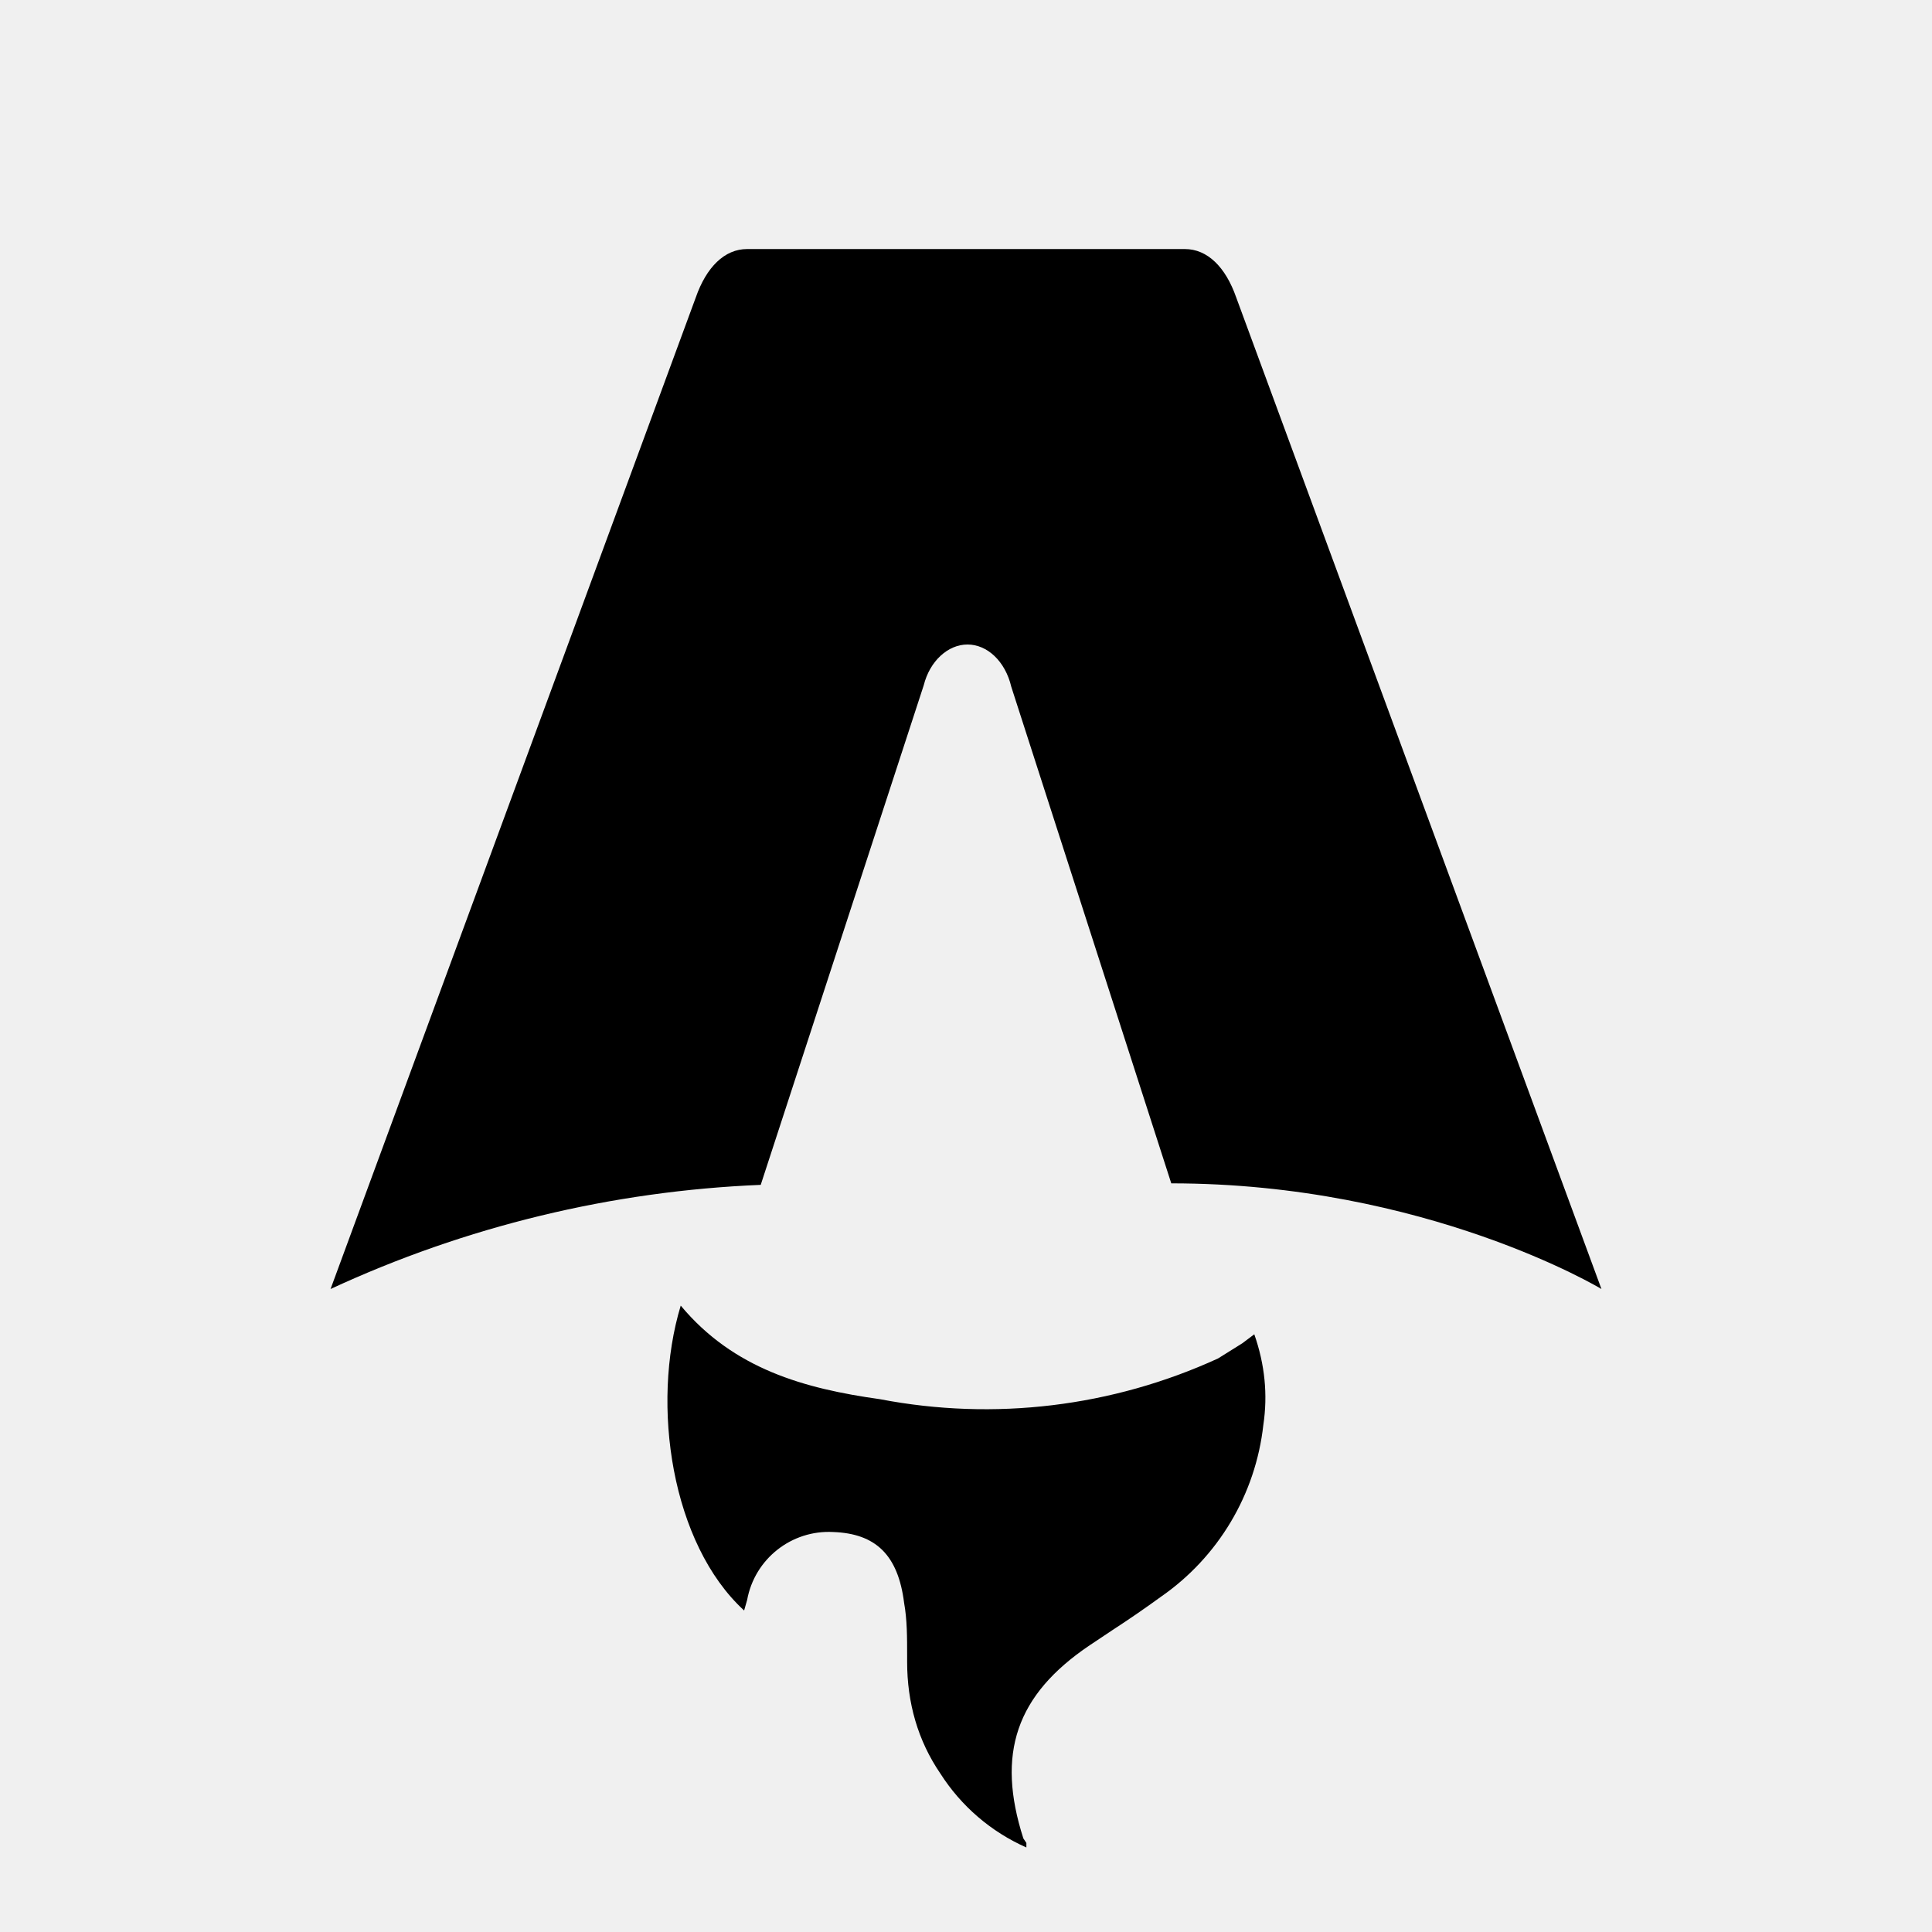
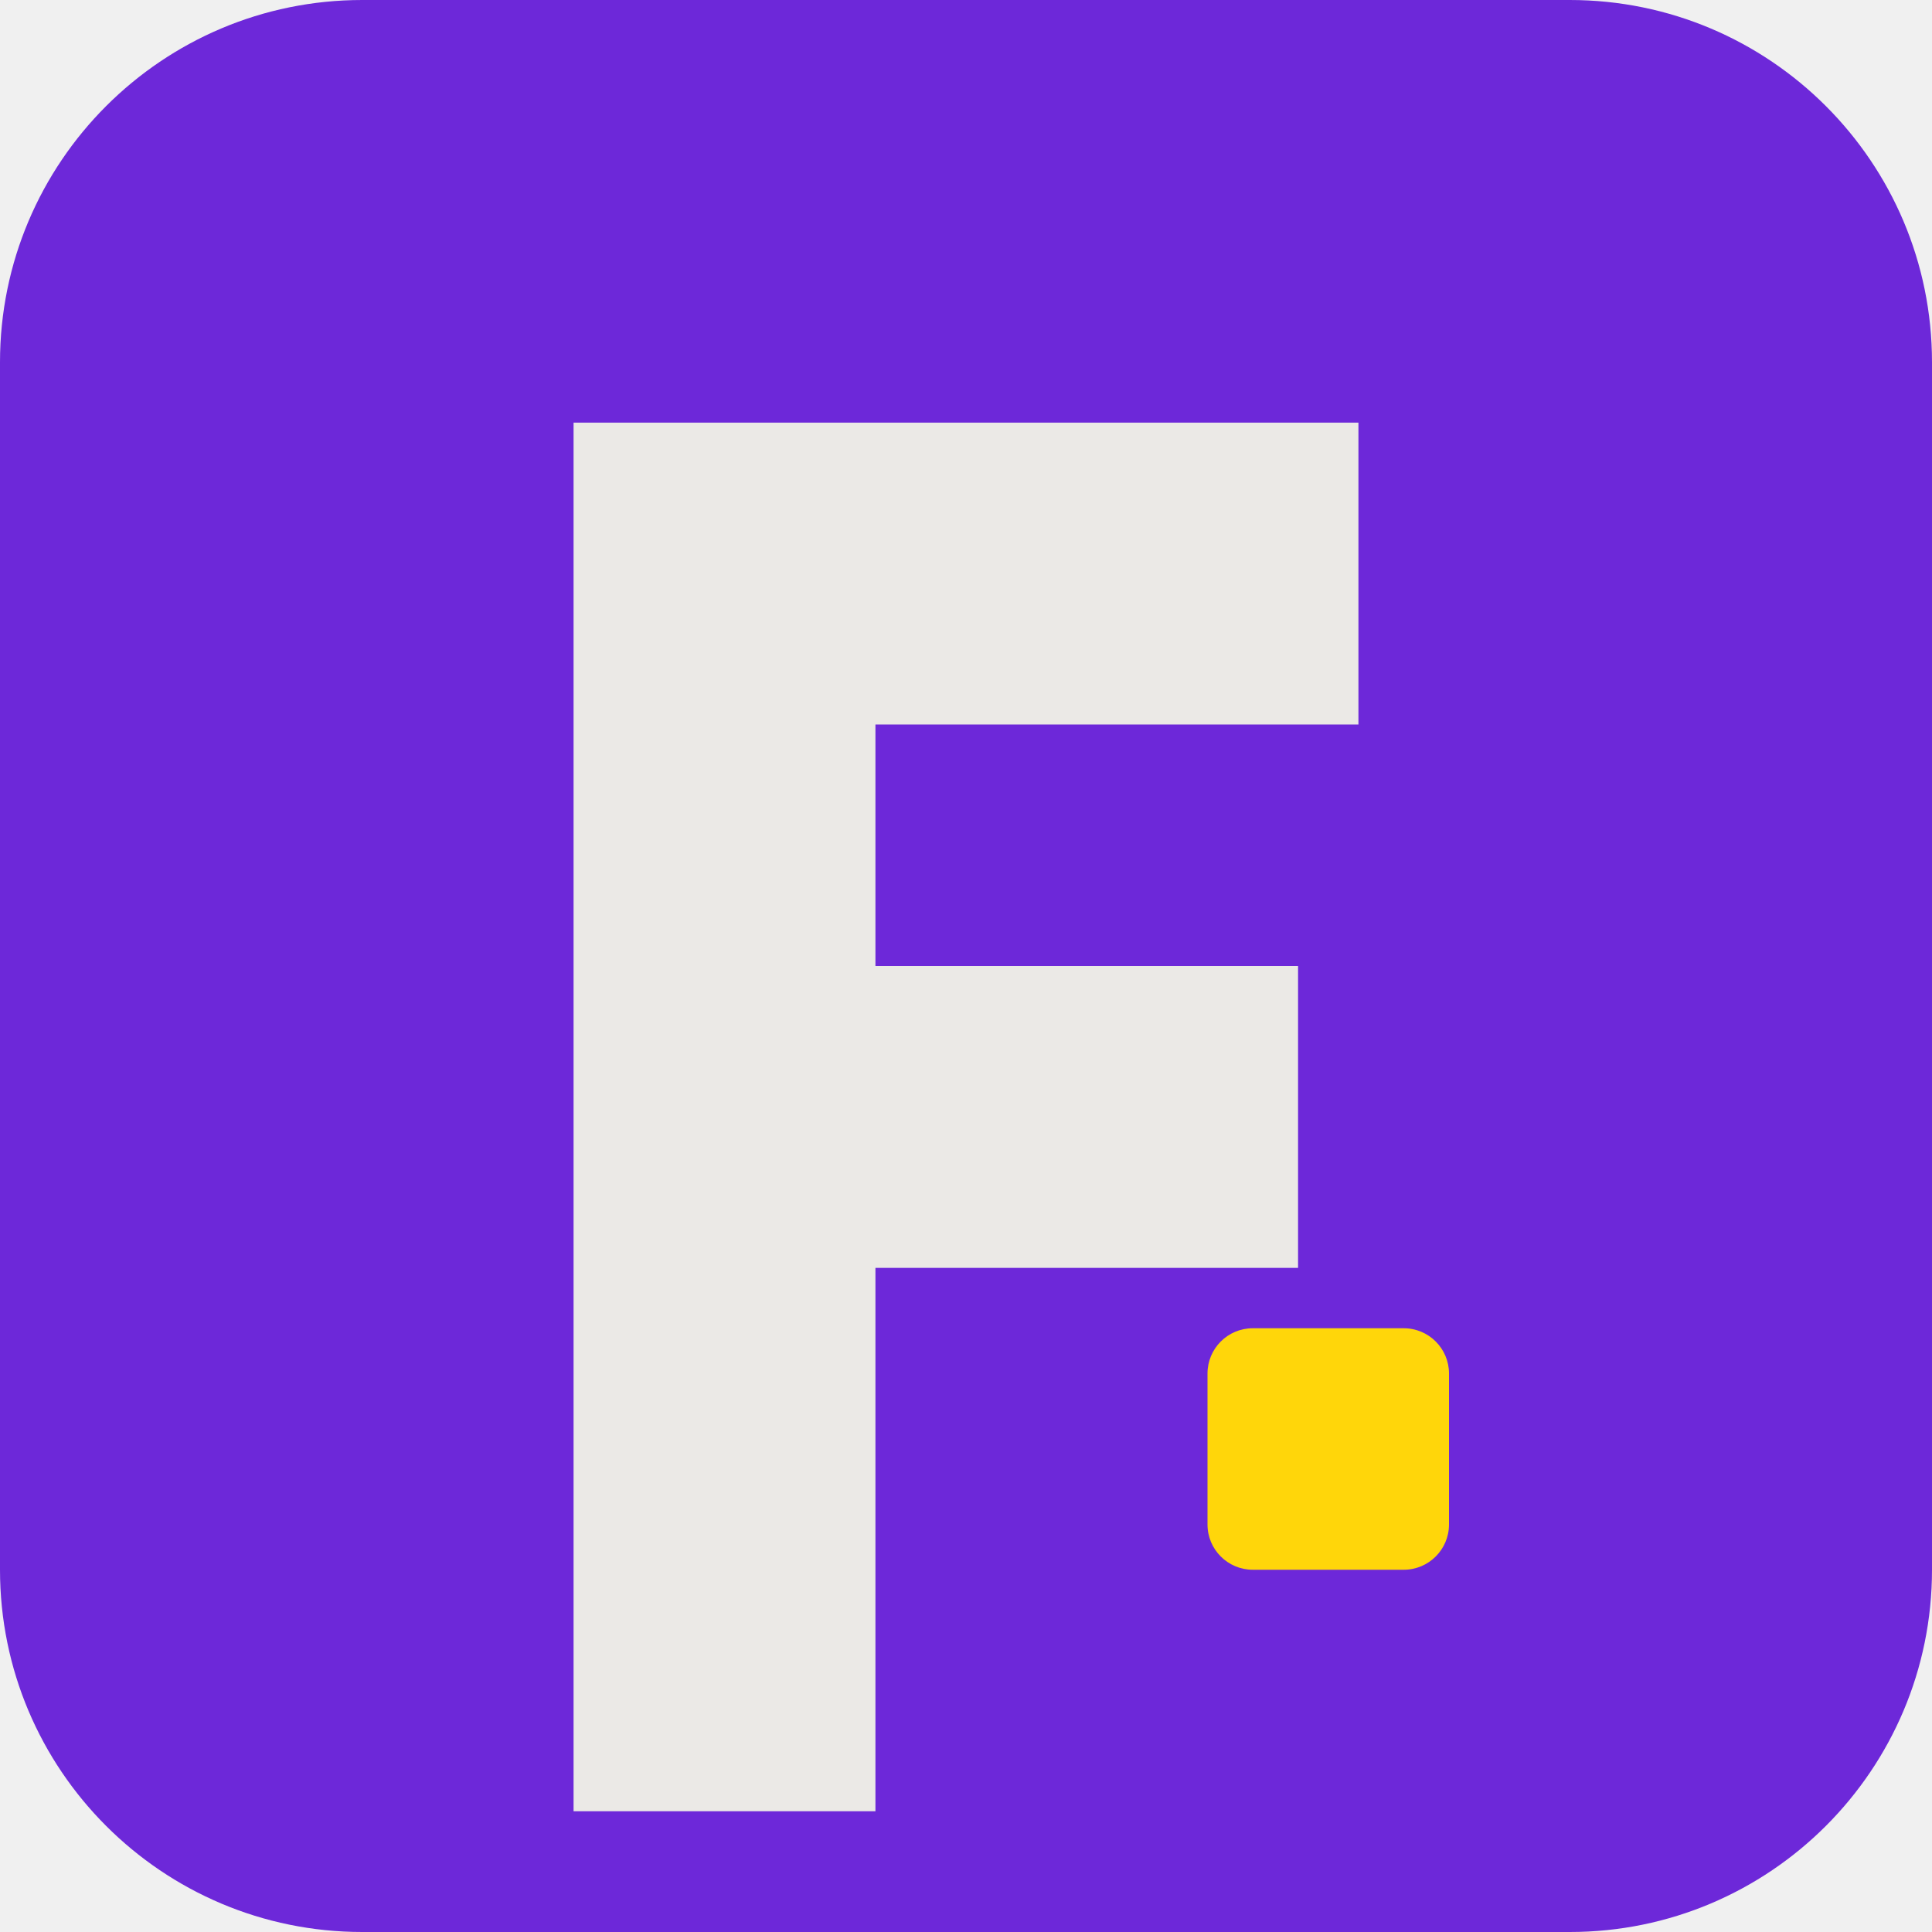
- <svg xmlns="http://www.w3.org/2000/svg" fill="none" viewBox="0 0 128 128">
-   <path d="M50.4 78.5a75.1 75.1 0 0 0-28.5 6.9l24.2-65.7c.7-2 1.9-3.2 3.4-3.2h29c1.5 0 2.7 1.2 3.4 3.2l24.2 65.7s-11.6-7-28.5-7L67 45.5c-.4-1.7-1.6-2.8-2.9-2.8-1.3 0-2.5 1.1-2.9 2.7L50.4 78.5Zm-1.1 28.2Zm-4.2-20.2c-2 6.6-.6 15.8 4.2 20.2a17.5 17.5 0 0 1 .2-.7 5.5 5.5 0 0 1 5.7-4.5c2.8.1 4.3 1.5 4.7 4.7.2 1.1.2 2.3.2 3.5v.4c0 2.7.7 5.2 2.2 7.4a13 13 0 0 0 5.7 4.9v-.3l-.2-.3c-1.8-5.6-.5-9.5 4.4-12.8l1.5-1a73 73 0 0 0 3.2-2.2 16 16 0 0 0 6.8-11.4c.3-2 .1-4-.6-6l-.8.6-1.6 1a37 37 0 0 1-22.4 2.7c-5-.7-9.7-2-13.2-6.2Z" />
-   <style>
-         path { fill: #000; }
-         @media (prefers-color-scheme: dark) {
-             path { fill: #FFF; }
-         }
-     </style>
+ <svg xmlns="http://www.w3.org/2000/svg" viewBox="0 0 64 64">
+   <rect width="64" height="64" rx="12" fill="#6d28d9" />
+   <path d="M19 14h26v10H29v8h14v10H29v18H19V14z" fill="#ebe9e6" />
+   <rect x="40" y="44" width="8" height="8" rx="1.5" fill="#ffd60a" />
</svg>
